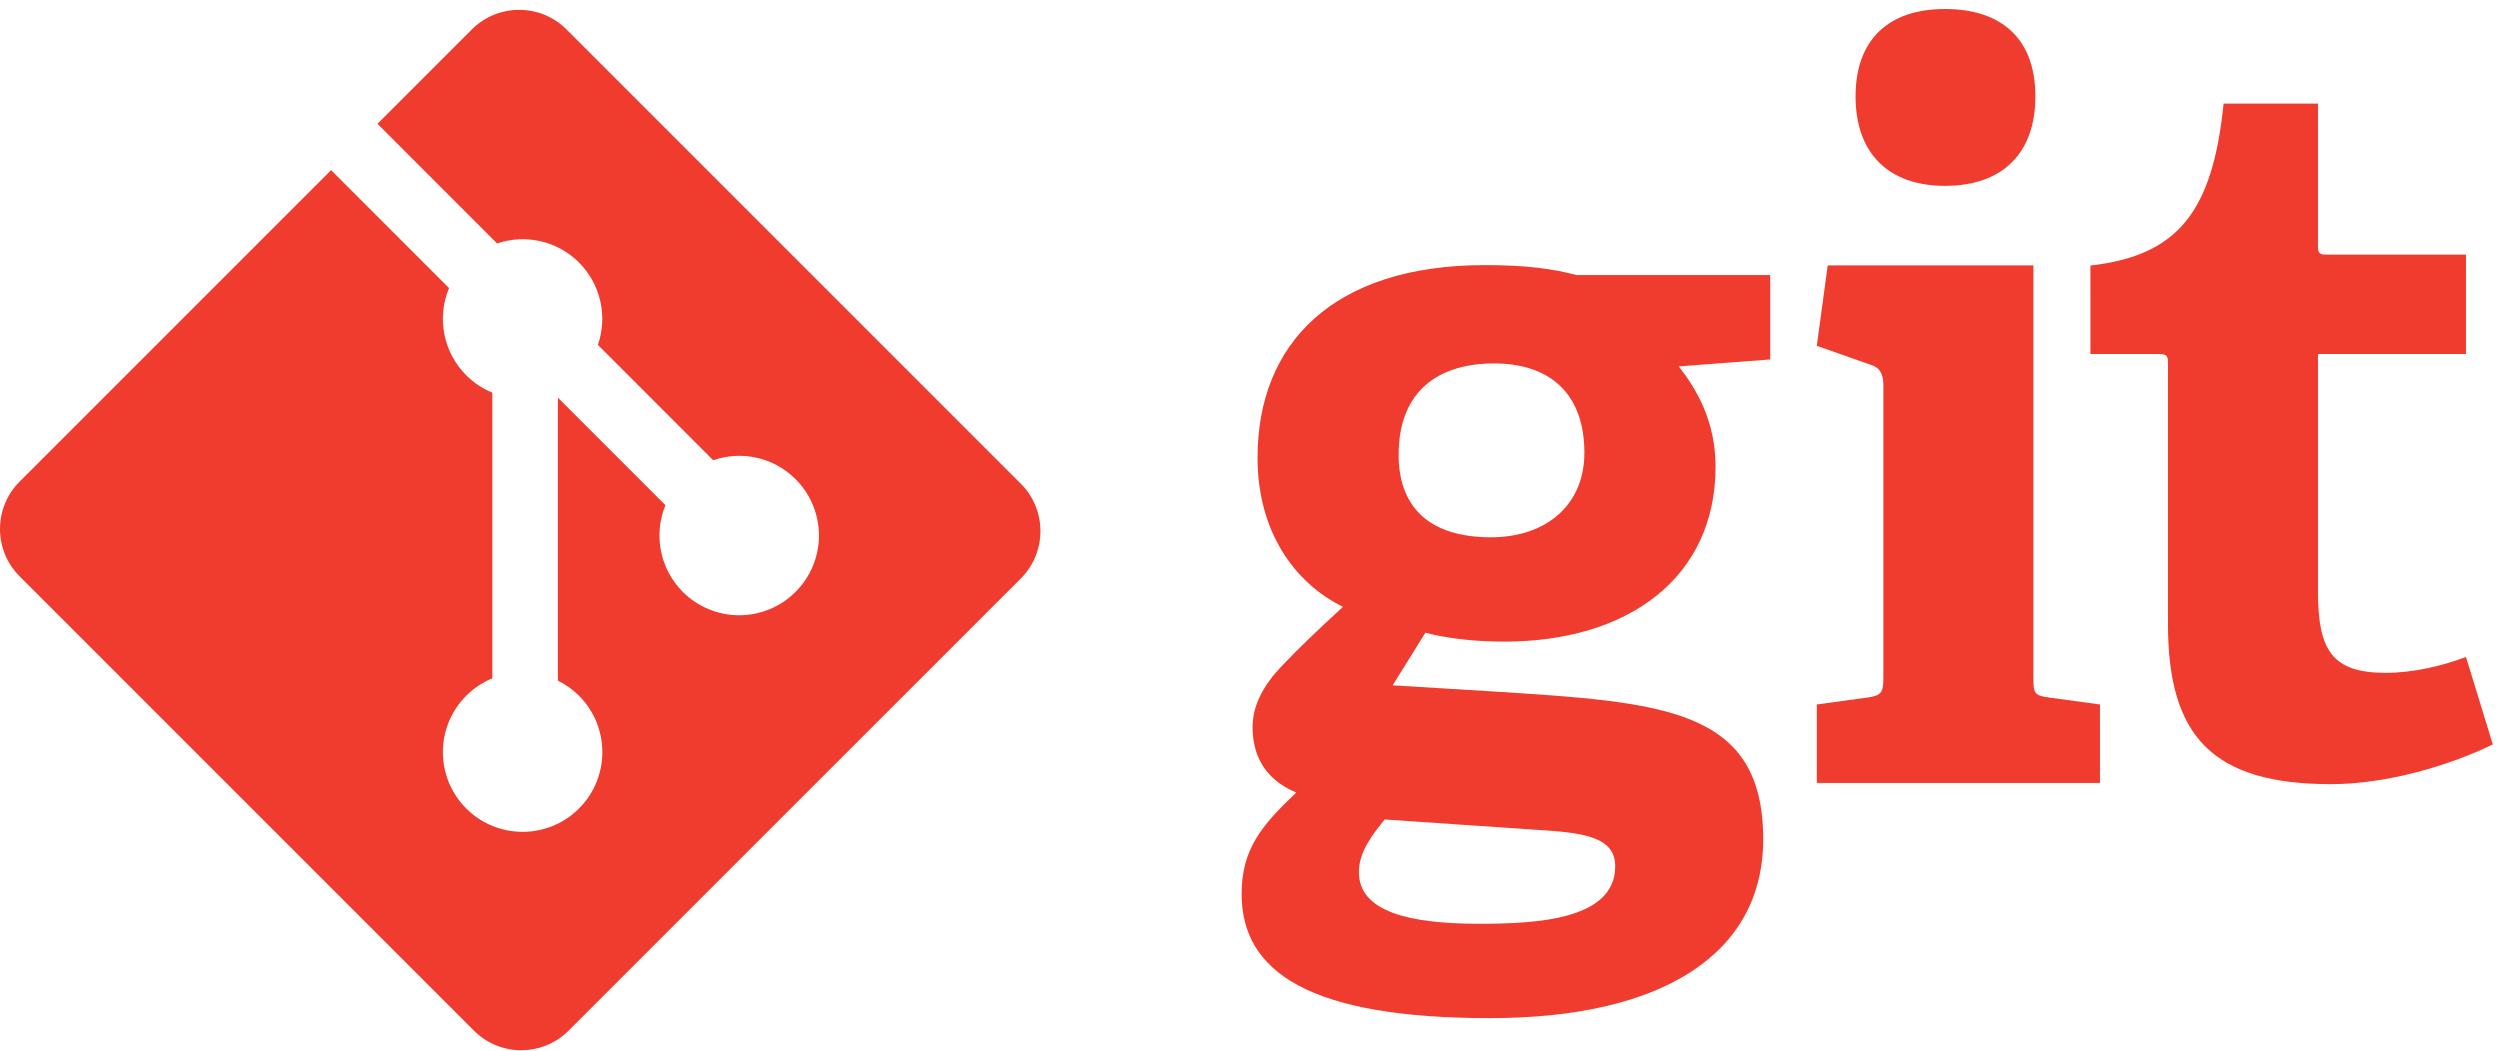
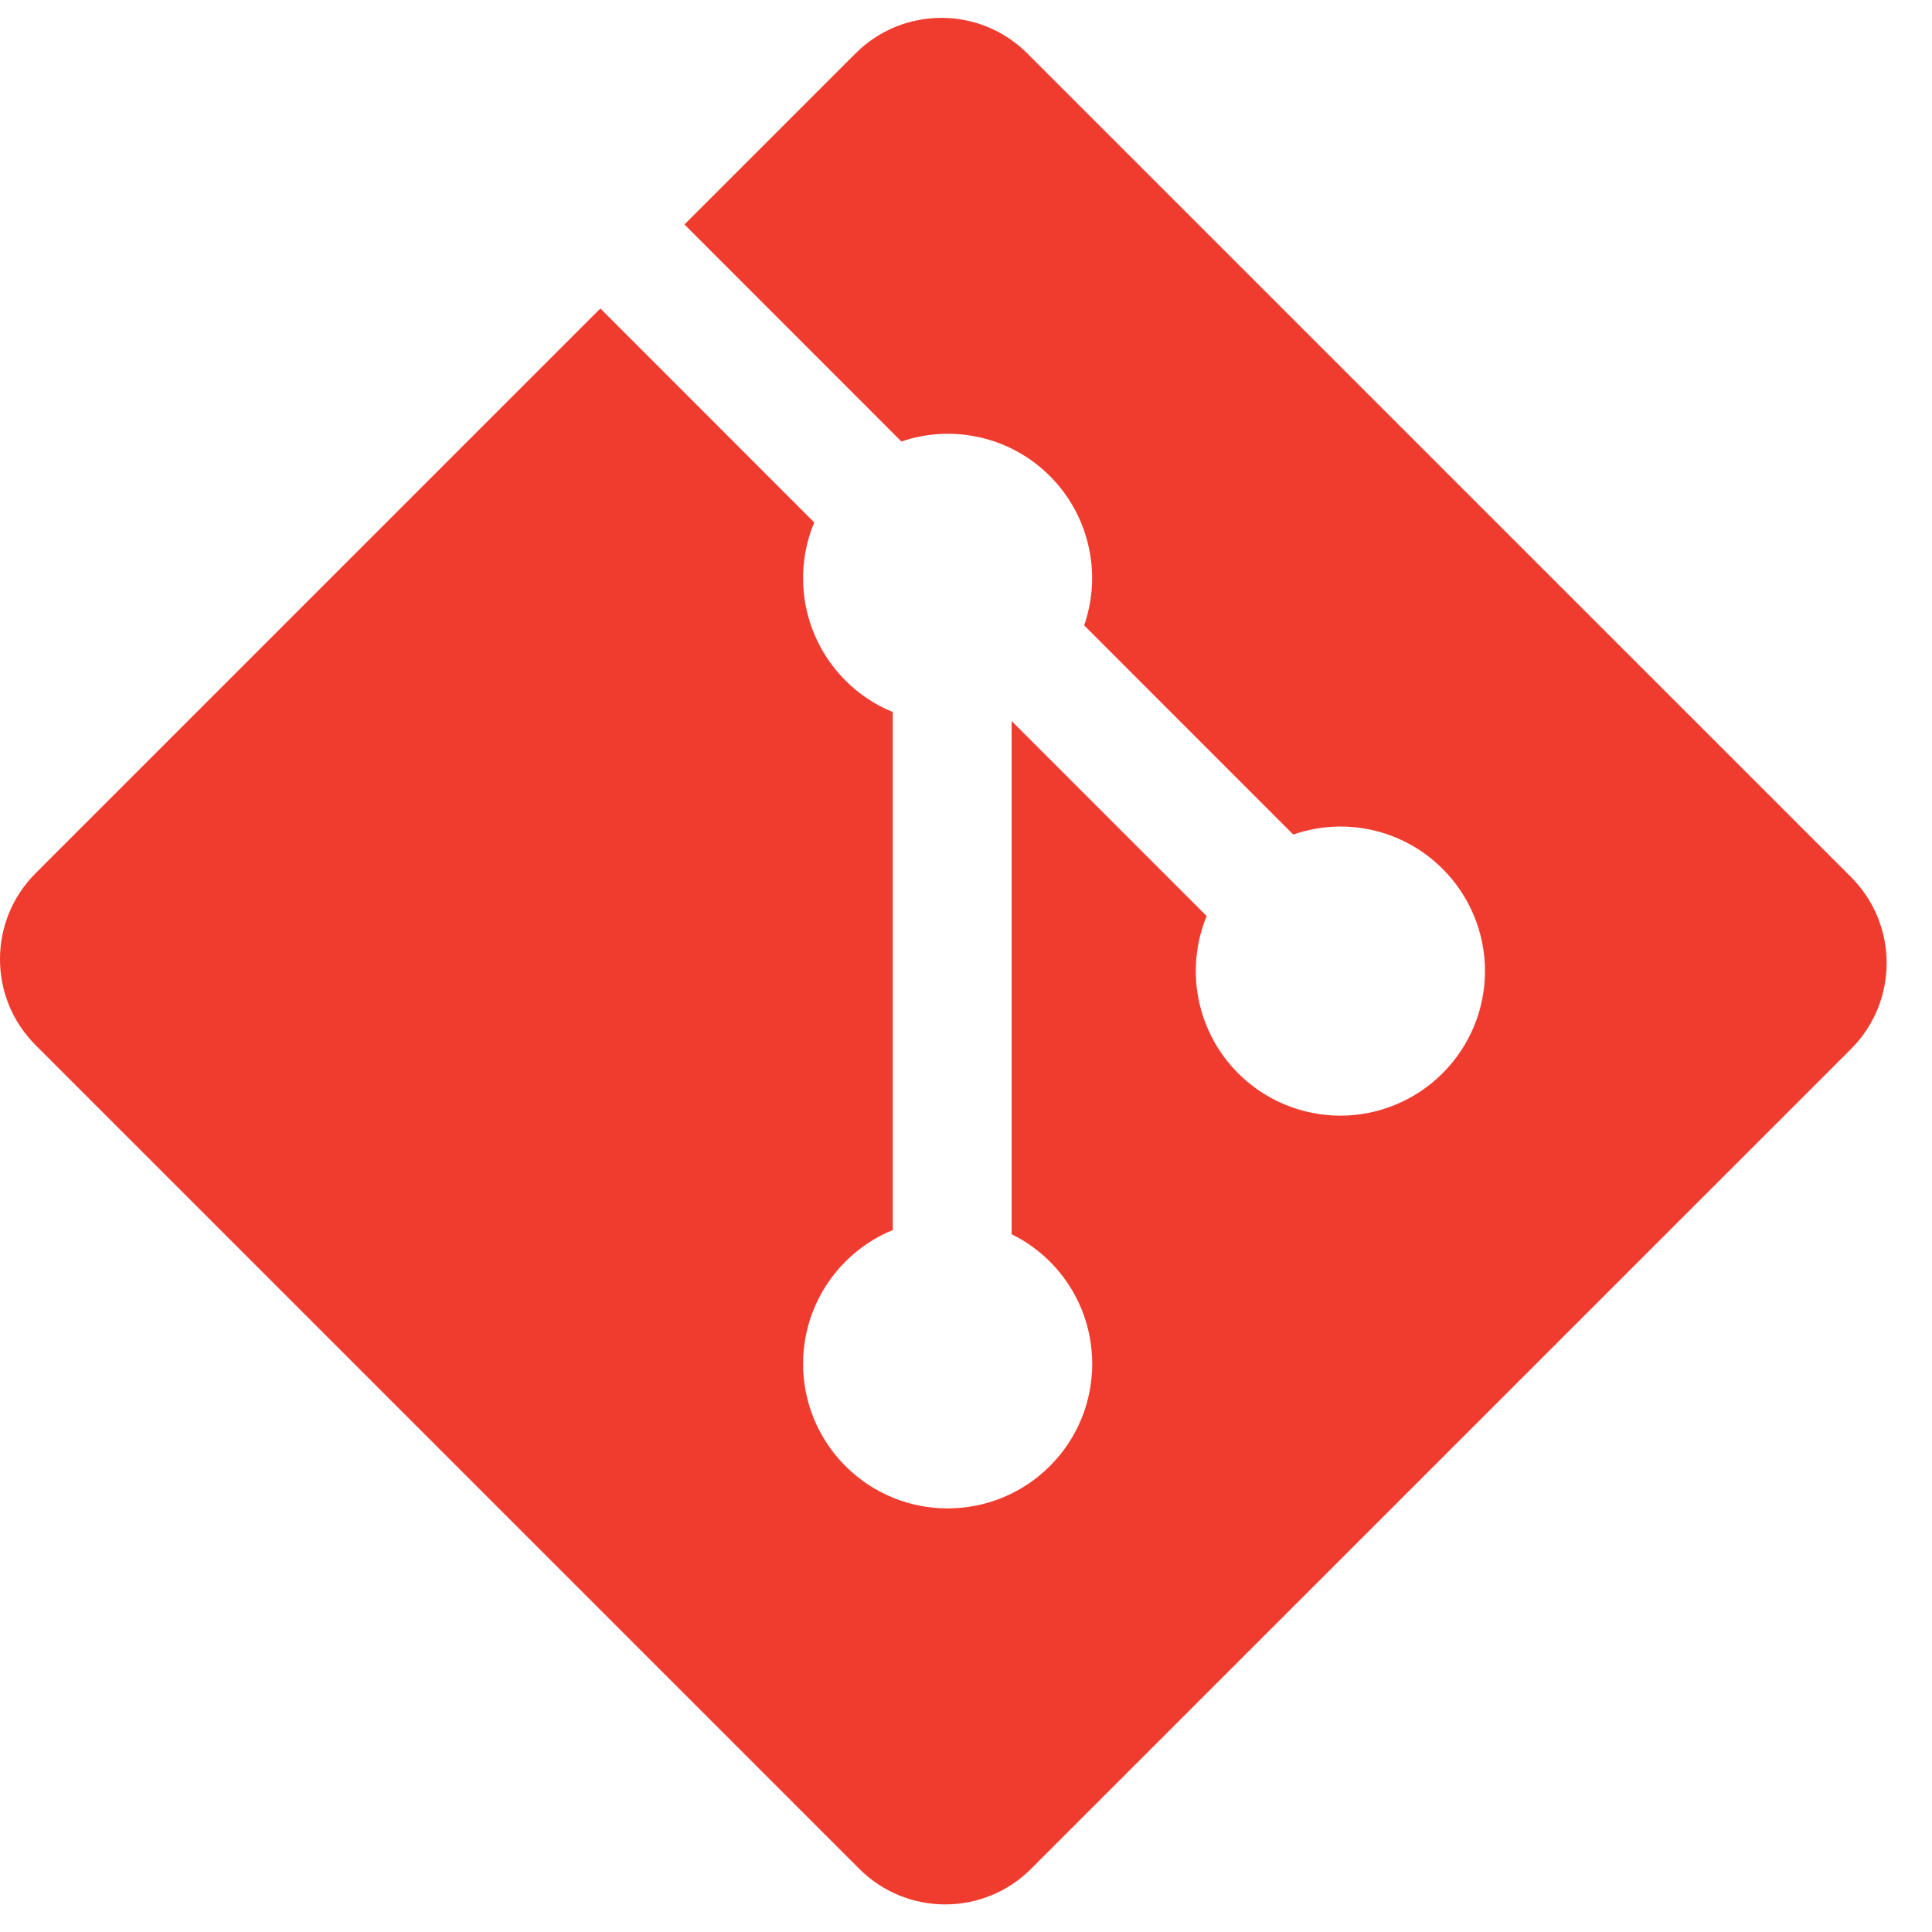
- <svg xmlns="http://www.w3.org/2000/svg" width="292" height="92pt" viewBox="0 0 219 92">
-   <defs>
-     <clipPath id="a">
-       <path d="M159 .79h25V69h-25Zm0 0" />
-     </clipPath>
-     <clipPath id="b">
-       <path d="M183 9h35.371v60H183Zm0 0" />
-     </clipPath>
-     <clipPath id="c">
-       <path d="M0 .79h92V92H0Zm0 0" />
-     </clipPath>
-   </defs>
-   <path style="stroke:none;fill-rule:nonzero;fill:#f03c2e;fill-opacity:1" d="M130.871 31.836c-4.785 0-8.351 2.352-8.351 8.008 0 4.261 2.347 7.222 8.093 7.222 4.871 0 8.18-2.867 8.18-7.398 0-5.133-2.961-7.832-7.922-7.832Zm-9.57 39.95c-1.133 1.39-2.262 2.87-2.262 4.612 0 3.48 4.434 4.524 10.527 4.524 5.051 0 11.926-.352 11.926-5.043 0-2.793-3.308-2.965-7.488-3.227Zm25.761-39.688c1.563 2.004 3.22 4.789 3.22 8.793 0 9.656-7.571 15.316-18.536 15.316-2.789 0-5.312-.348-6.879-.785l-2.87 4.613 8.526.52c15.059.96 23.934 1.398 23.934 12.968 0 10.008-8.789 15.665-23.934 15.665-15.75 0-21.757-4.004-21.757-10.88 0-3.917 1.742-6 4.789-8.878-2.875-1.211-3.828-3.387-3.828-5.739 0-1.914.953-3.656 2.523-5.312 1.566-1.652 3.305-3.305 5.395-5.219-4.262-2.09-7.485-6.617-7.485-13.058 0-10.008 6.613-16.88 19.93-16.88 3.742 0 6.004.344 8.008.872h16.972v7.394l-8.007.61" />
-   <g clip-path="url(#a)">
-     <path style="stroke:none;fill-rule:nonzero;fill:#f03c2e;fill-opacity:1" d="M170.379 16.281c-4.961 0-7.832-2.87-7.832-7.836 0-4.957 2.871-7.656 7.832-7.656 5.05 0 7.922 2.7 7.922 7.656 0 4.965-2.871 7.836-7.922 7.836Zm-11.227 52.305V61.71l4.438-.606c1.219-.175 1.394-.437 1.394-1.746V33.773c0-.953-.261-1.566-1.132-1.824l-4.7-1.656.957-7.047h18.016V59.36c0 1.399.086 1.57 1.395 1.746l4.437.606v6.875h-24.805" />
-   </g>
-   <g clip-path="url(#b)">
-     <path style="stroke:none;fill-rule:nonzero;fill:#f03c2e;fill-opacity:1" d="M218.371 65.21c-3.742 1.825-9.223 3.481-14.187 3.481-10.356 0-14.27-4.175-14.27-14.015V31.879c0-.524 0-.871-.7-.871h-6.093v-7.746c7.664-.871 10.707-4.703 11.664-14.188h8.27v12.36c0 .609 0 .87.695.87h12.27v8.704h-12.965v20.797c0 5.136 1.218 7.136 5.918 7.136 2.437 0 4.96-.609 7.047-1.39l2.351 7.66" />
-   </g>
+ <svg xmlns="http://www.w3.org/2000/svg" width="70pt" height="70pt">
  <g clip-path="url(#c)">
    <path style="stroke:none;fill-rule:nonzero;fill:#f03c2e;fill-opacity:1" d="M89.422 42.371 49.629 2.582a5.868 5.868 0 0 0-8.3 0l-8.263 8.262 10.48 10.484a6.965 6.965 0 0 1 7.173 1.668 6.98 6.98 0 0 1 1.656 7.215l10.102 10.105a6.963 6.963 0 0 1 7.214 1.657 6.976 6.976 0 0 1 0 9.875 6.98 6.98 0 0 1-9.879 0 6.987 6.987 0 0 1-1.519-7.594l-9.422-9.422v24.793a6.979 6.979 0 0 1 1.848 1.32 6.988 6.988 0 0 1 0 9.88c-2.73 2.726-7.153 2.726-9.875 0a6.98 6.98 0 0 1 0-9.88 6.893 6.893 0 0 1 2.285-1.523V34.398a6.893 6.893 0 0 1-2.285-1.523 6.988 6.988 0 0 1-1.508-7.637L29.004 14.902 1.719 42.187a5.868 5.868 0 0 0 0 8.301l39.793 39.793a5.868 5.868 0 0 0 8.3 0l39.61-39.605a5.873 5.873 0 0 0 0-8.305" />
  </g>
</svg>
